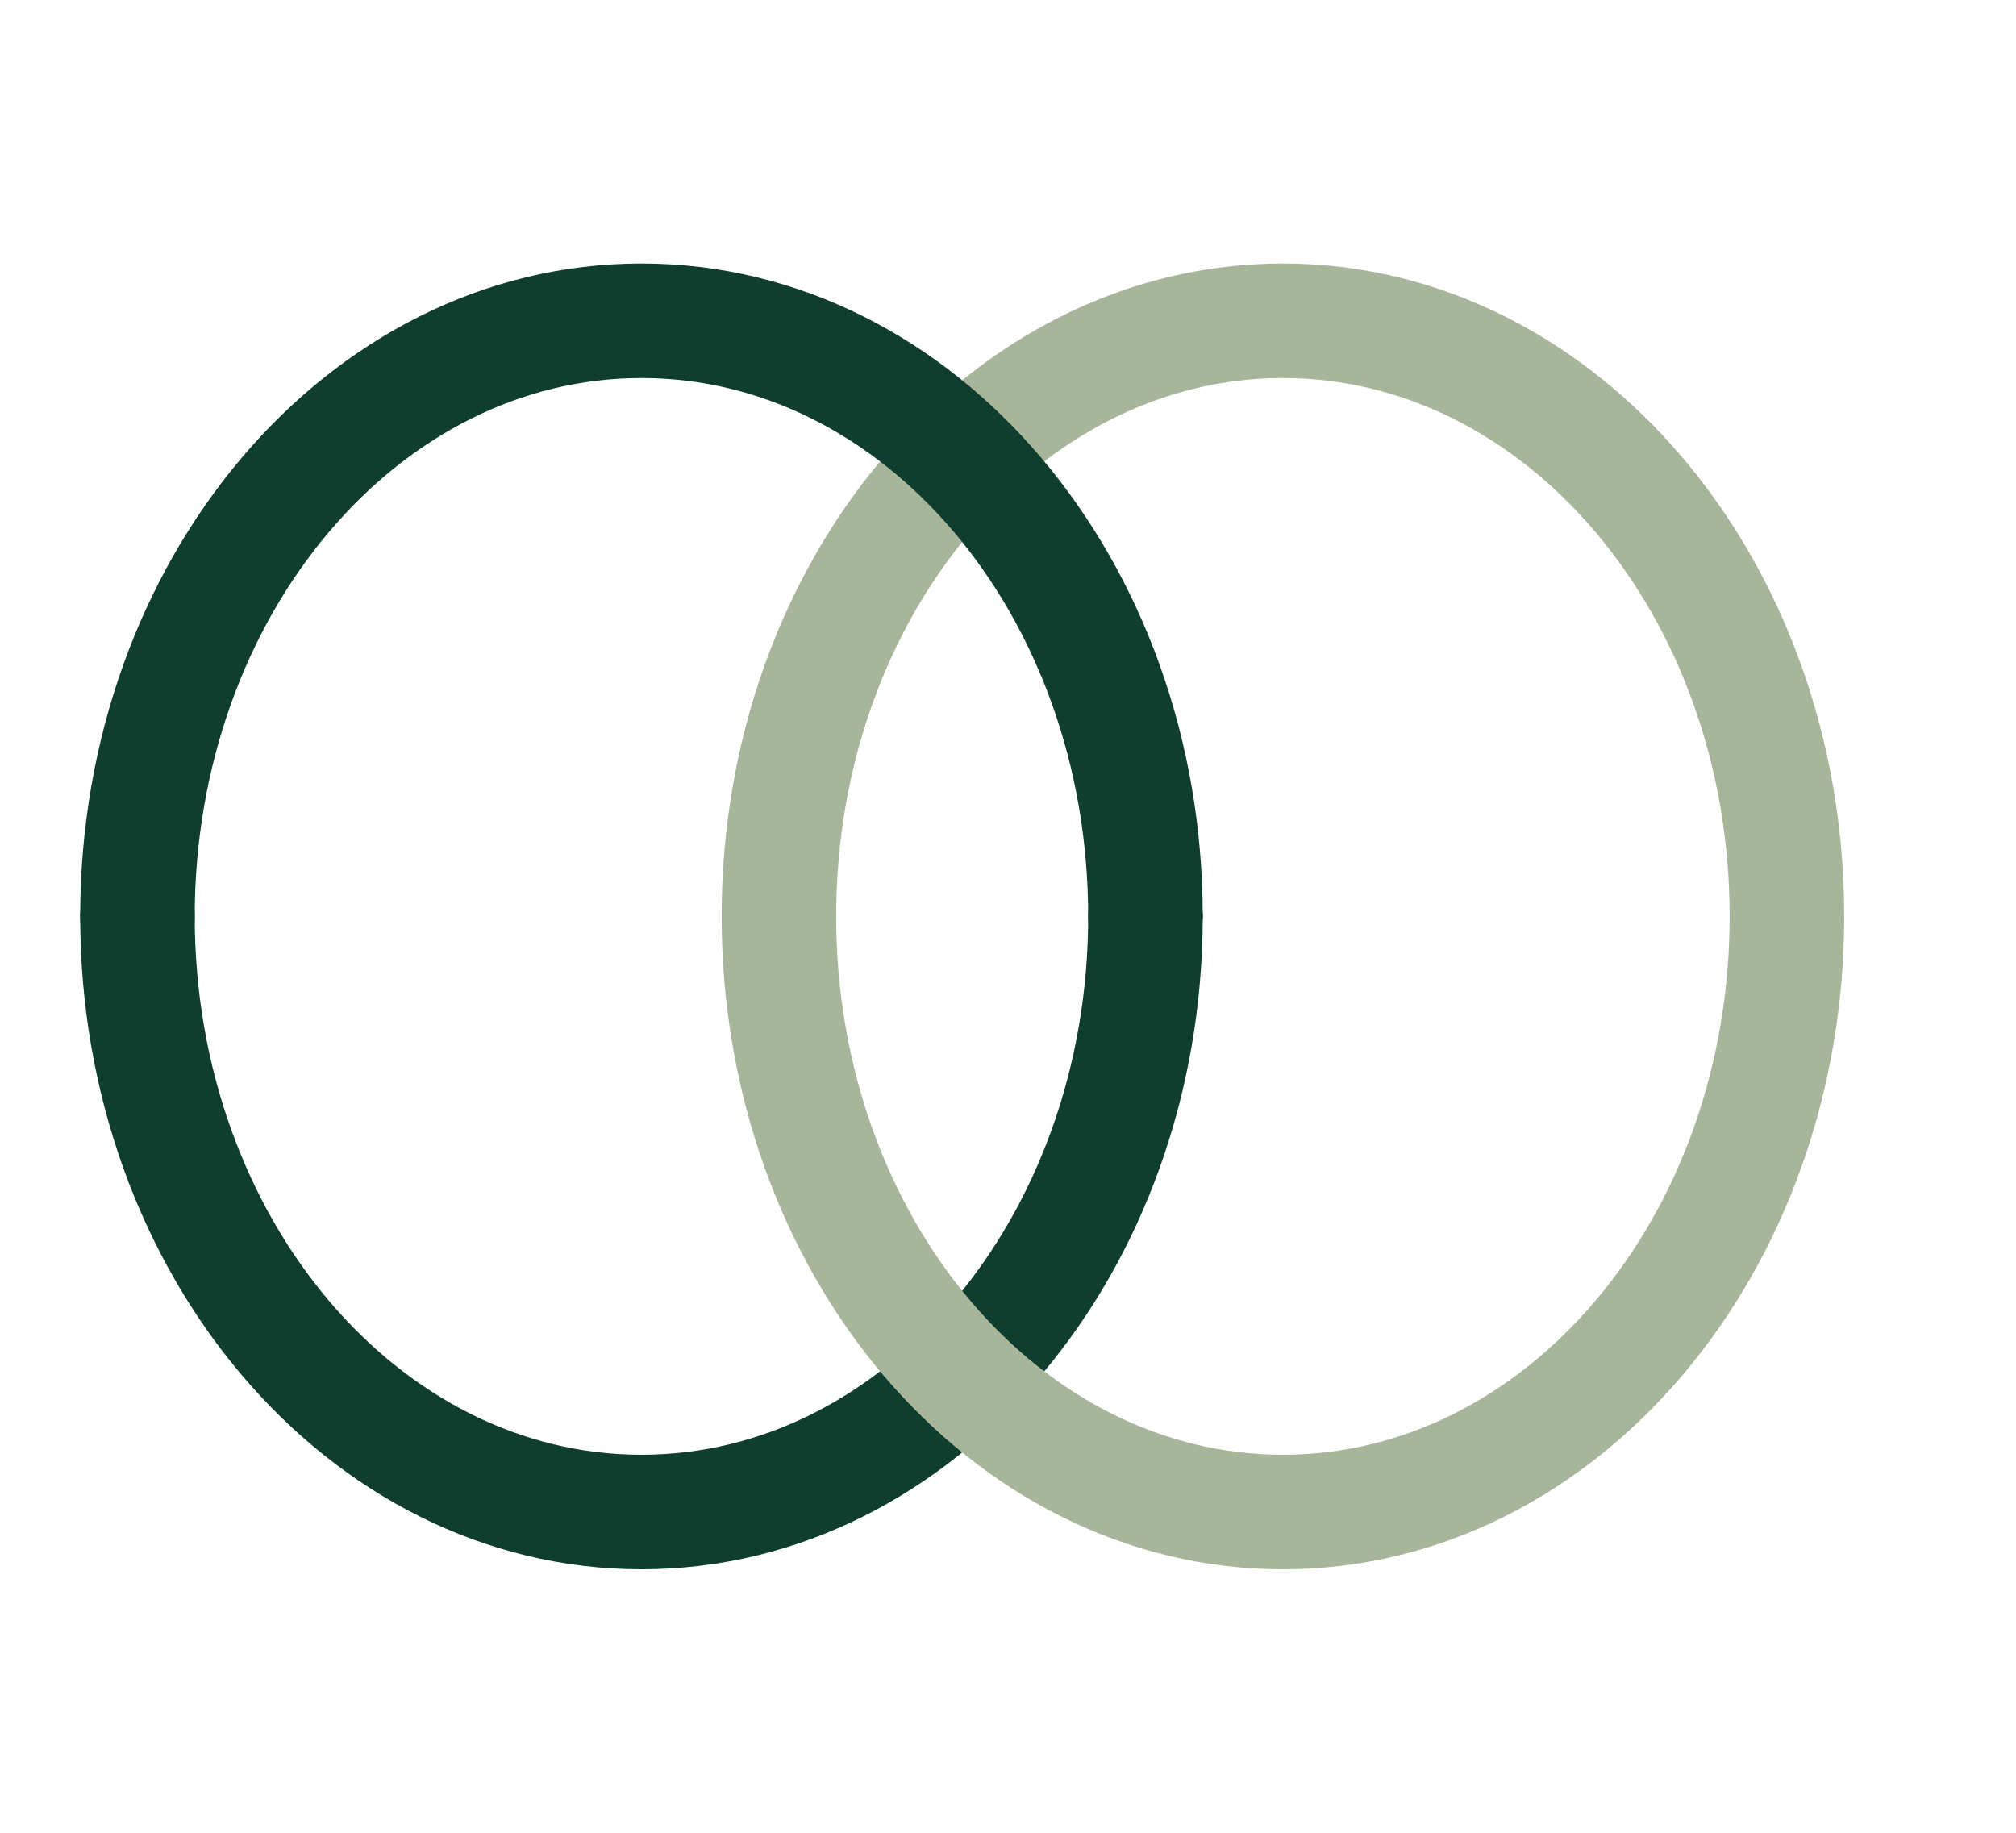
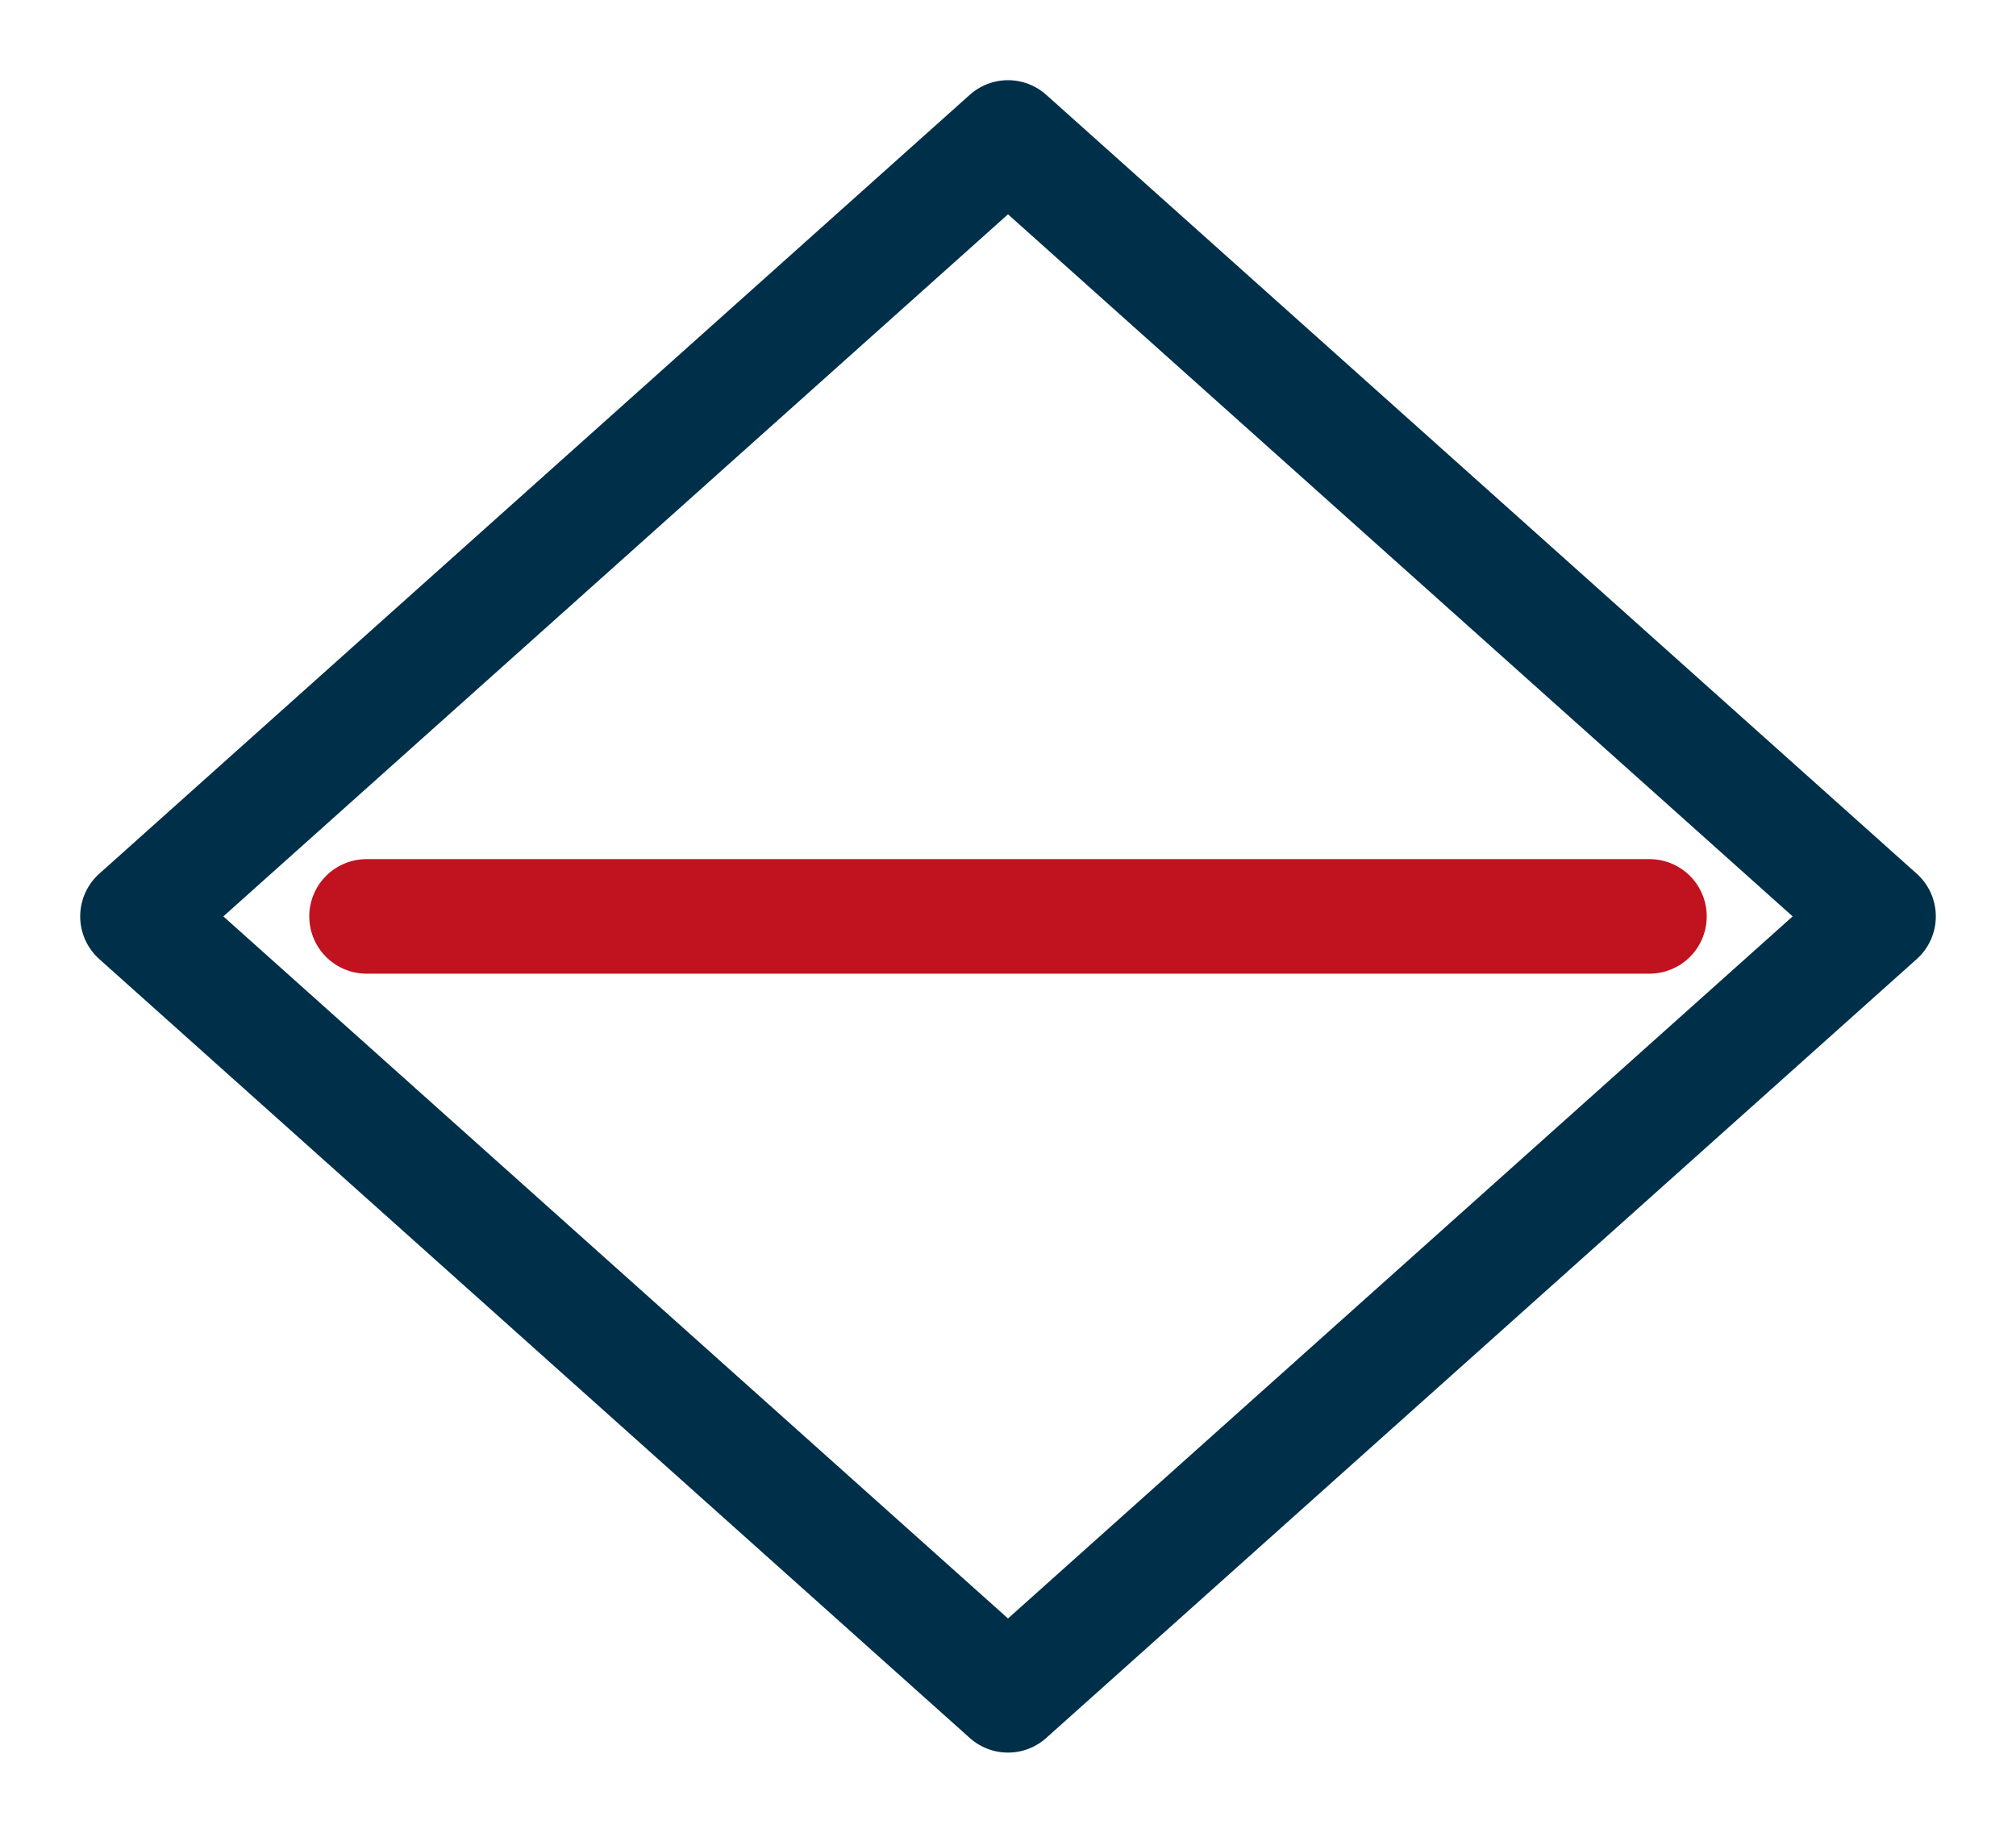
<svg xmlns="http://www.w3.org/2000/svg" width="44" height="40" viewBox="0 0 44 40">
-   <path d="M 25,20 A 11,13 0 0,1 3,20" fill="none" stroke="#0F3D2E" stroke-width="2.5" stroke-linecap="round" />
-   <ellipse cx="28" cy="20" rx="11" ry="13" fill="none" stroke="#A7B59B" stroke-width="2.5" />
-   <path d="M 3,20 A 11,13 0 0,1 25,20" fill="none" stroke="#0F3D2E" stroke-width="2.5" stroke-linecap="round" />
+   <path d="M 22,3 L 41,20 L 22,37 L 3,20 Z" fill="none" stroke="#003049" stroke-width="2.5" stroke-linejoin="round" />
+   <line x1="8" y1="20" x2="36" y2="20" stroke="#C1121F" stroke-width="2.5" stroke-linecap="round" />
</svg>
